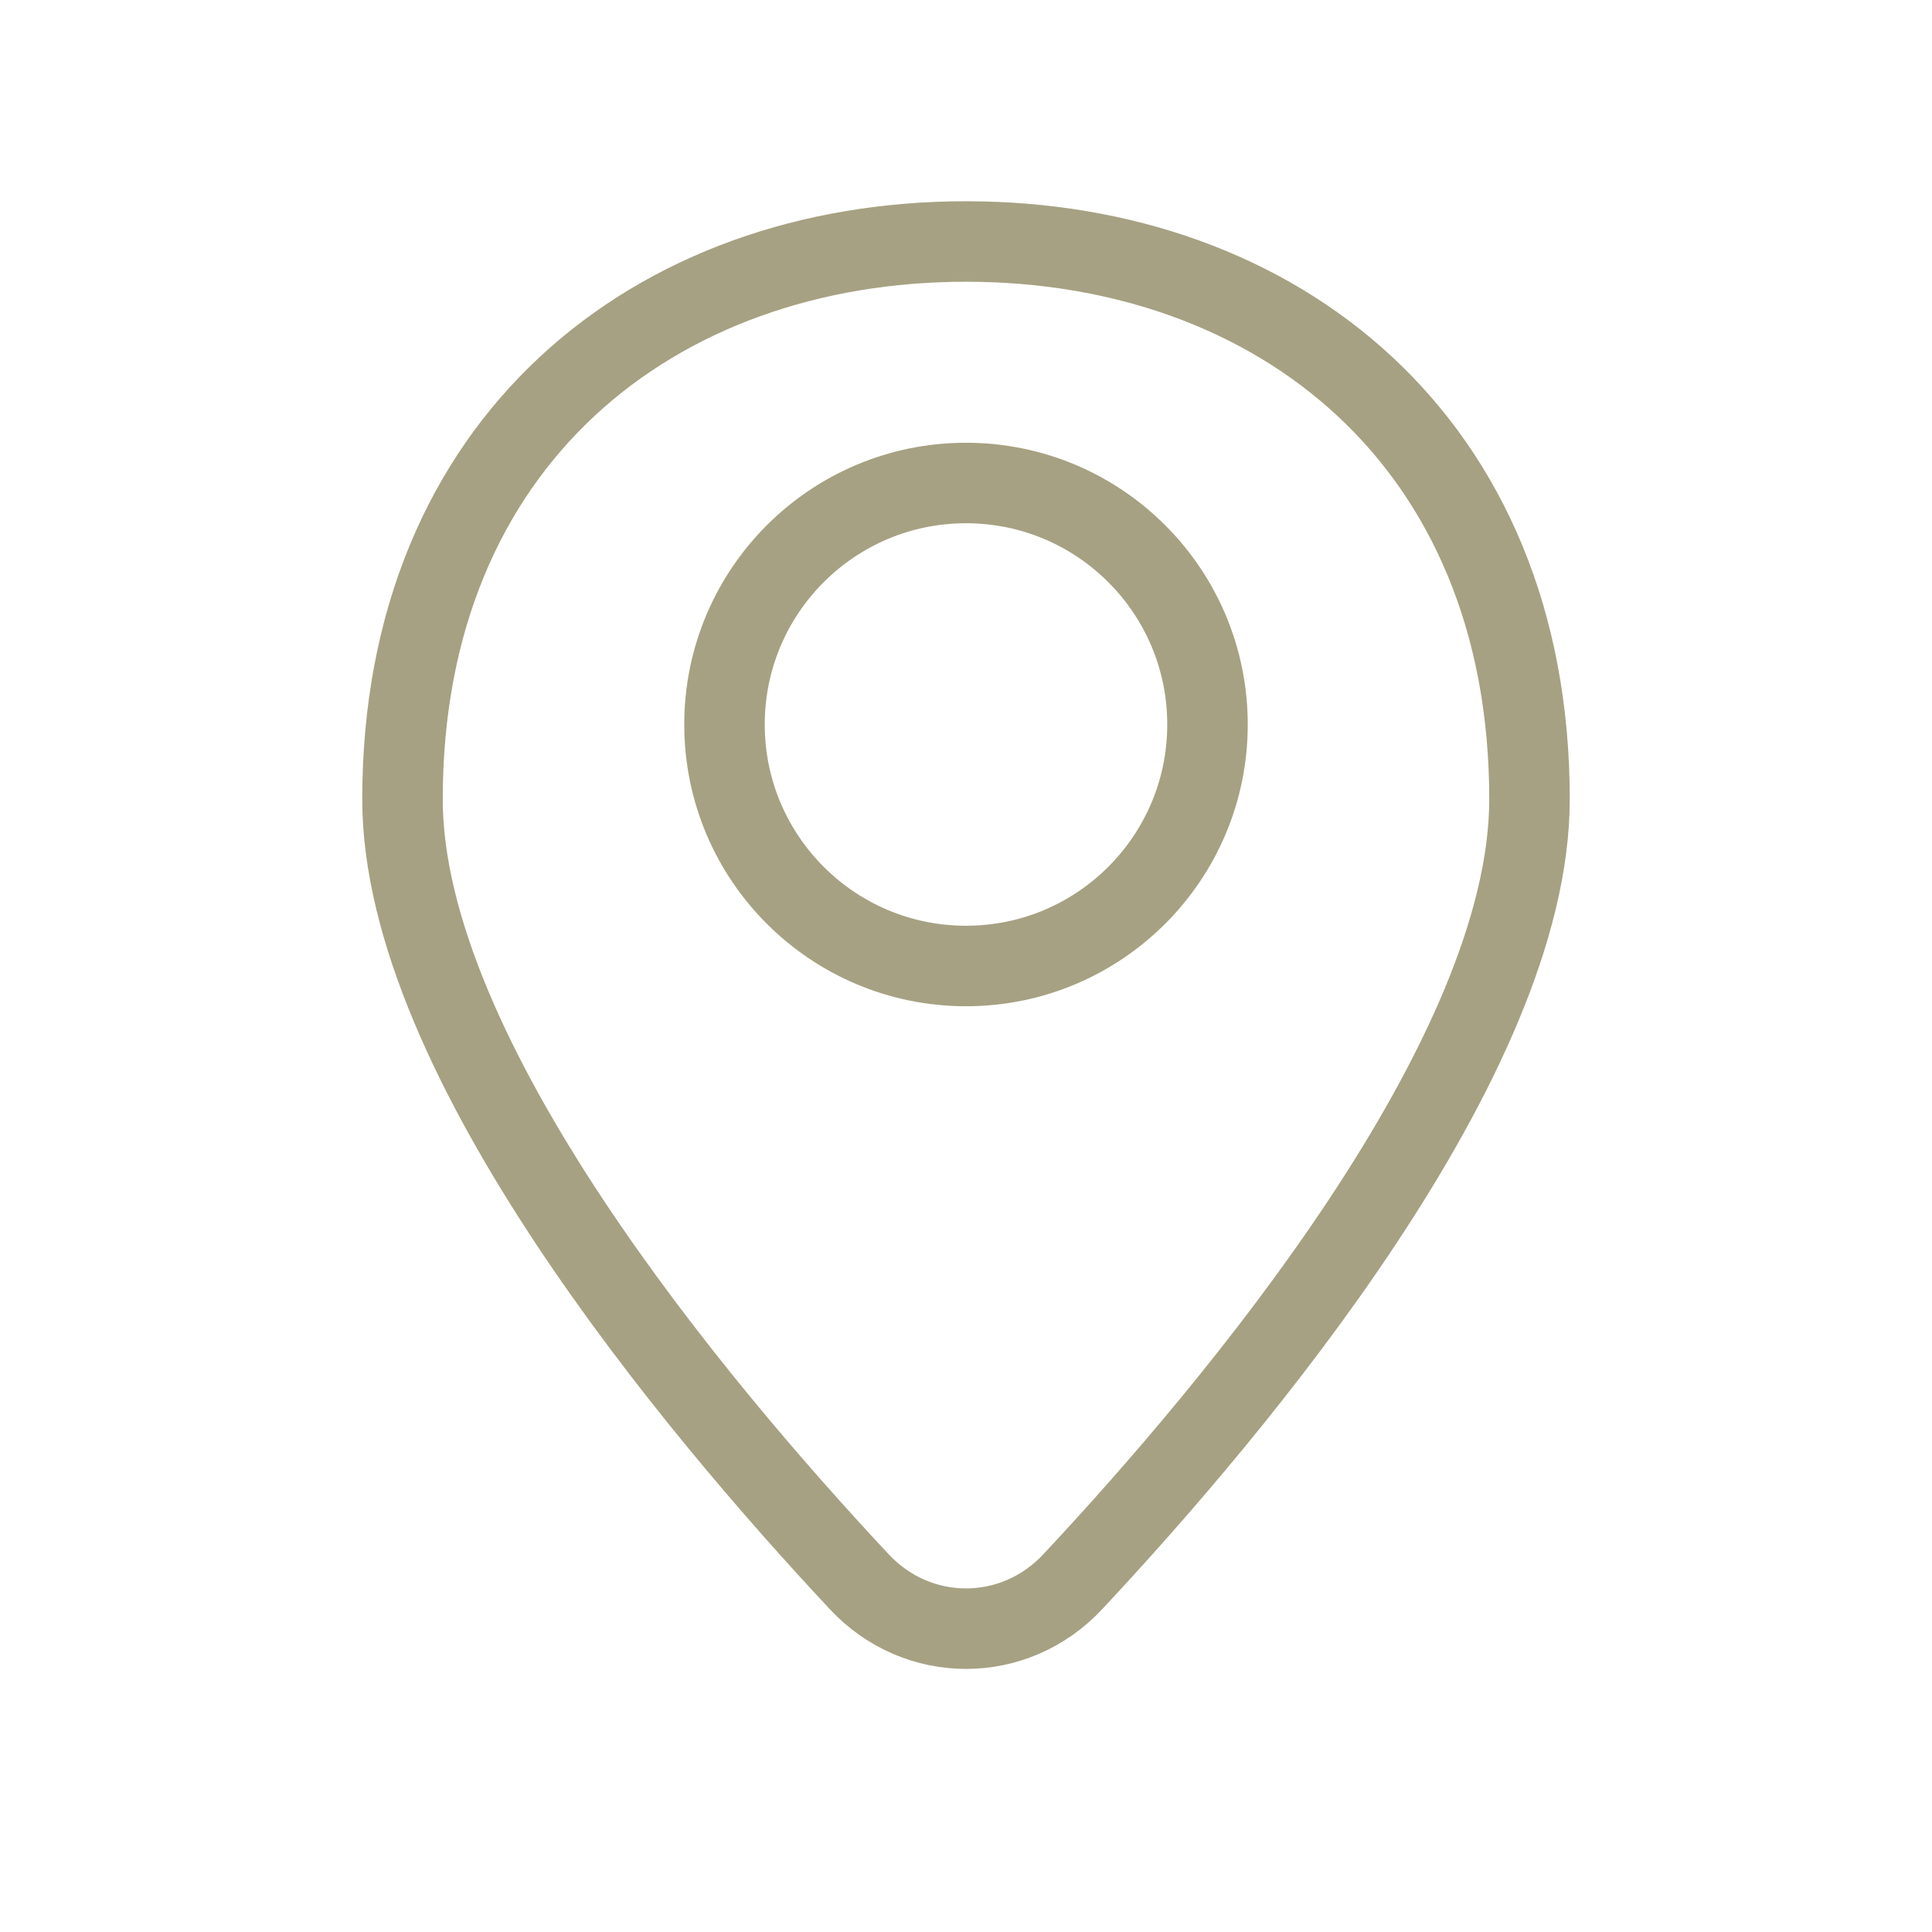
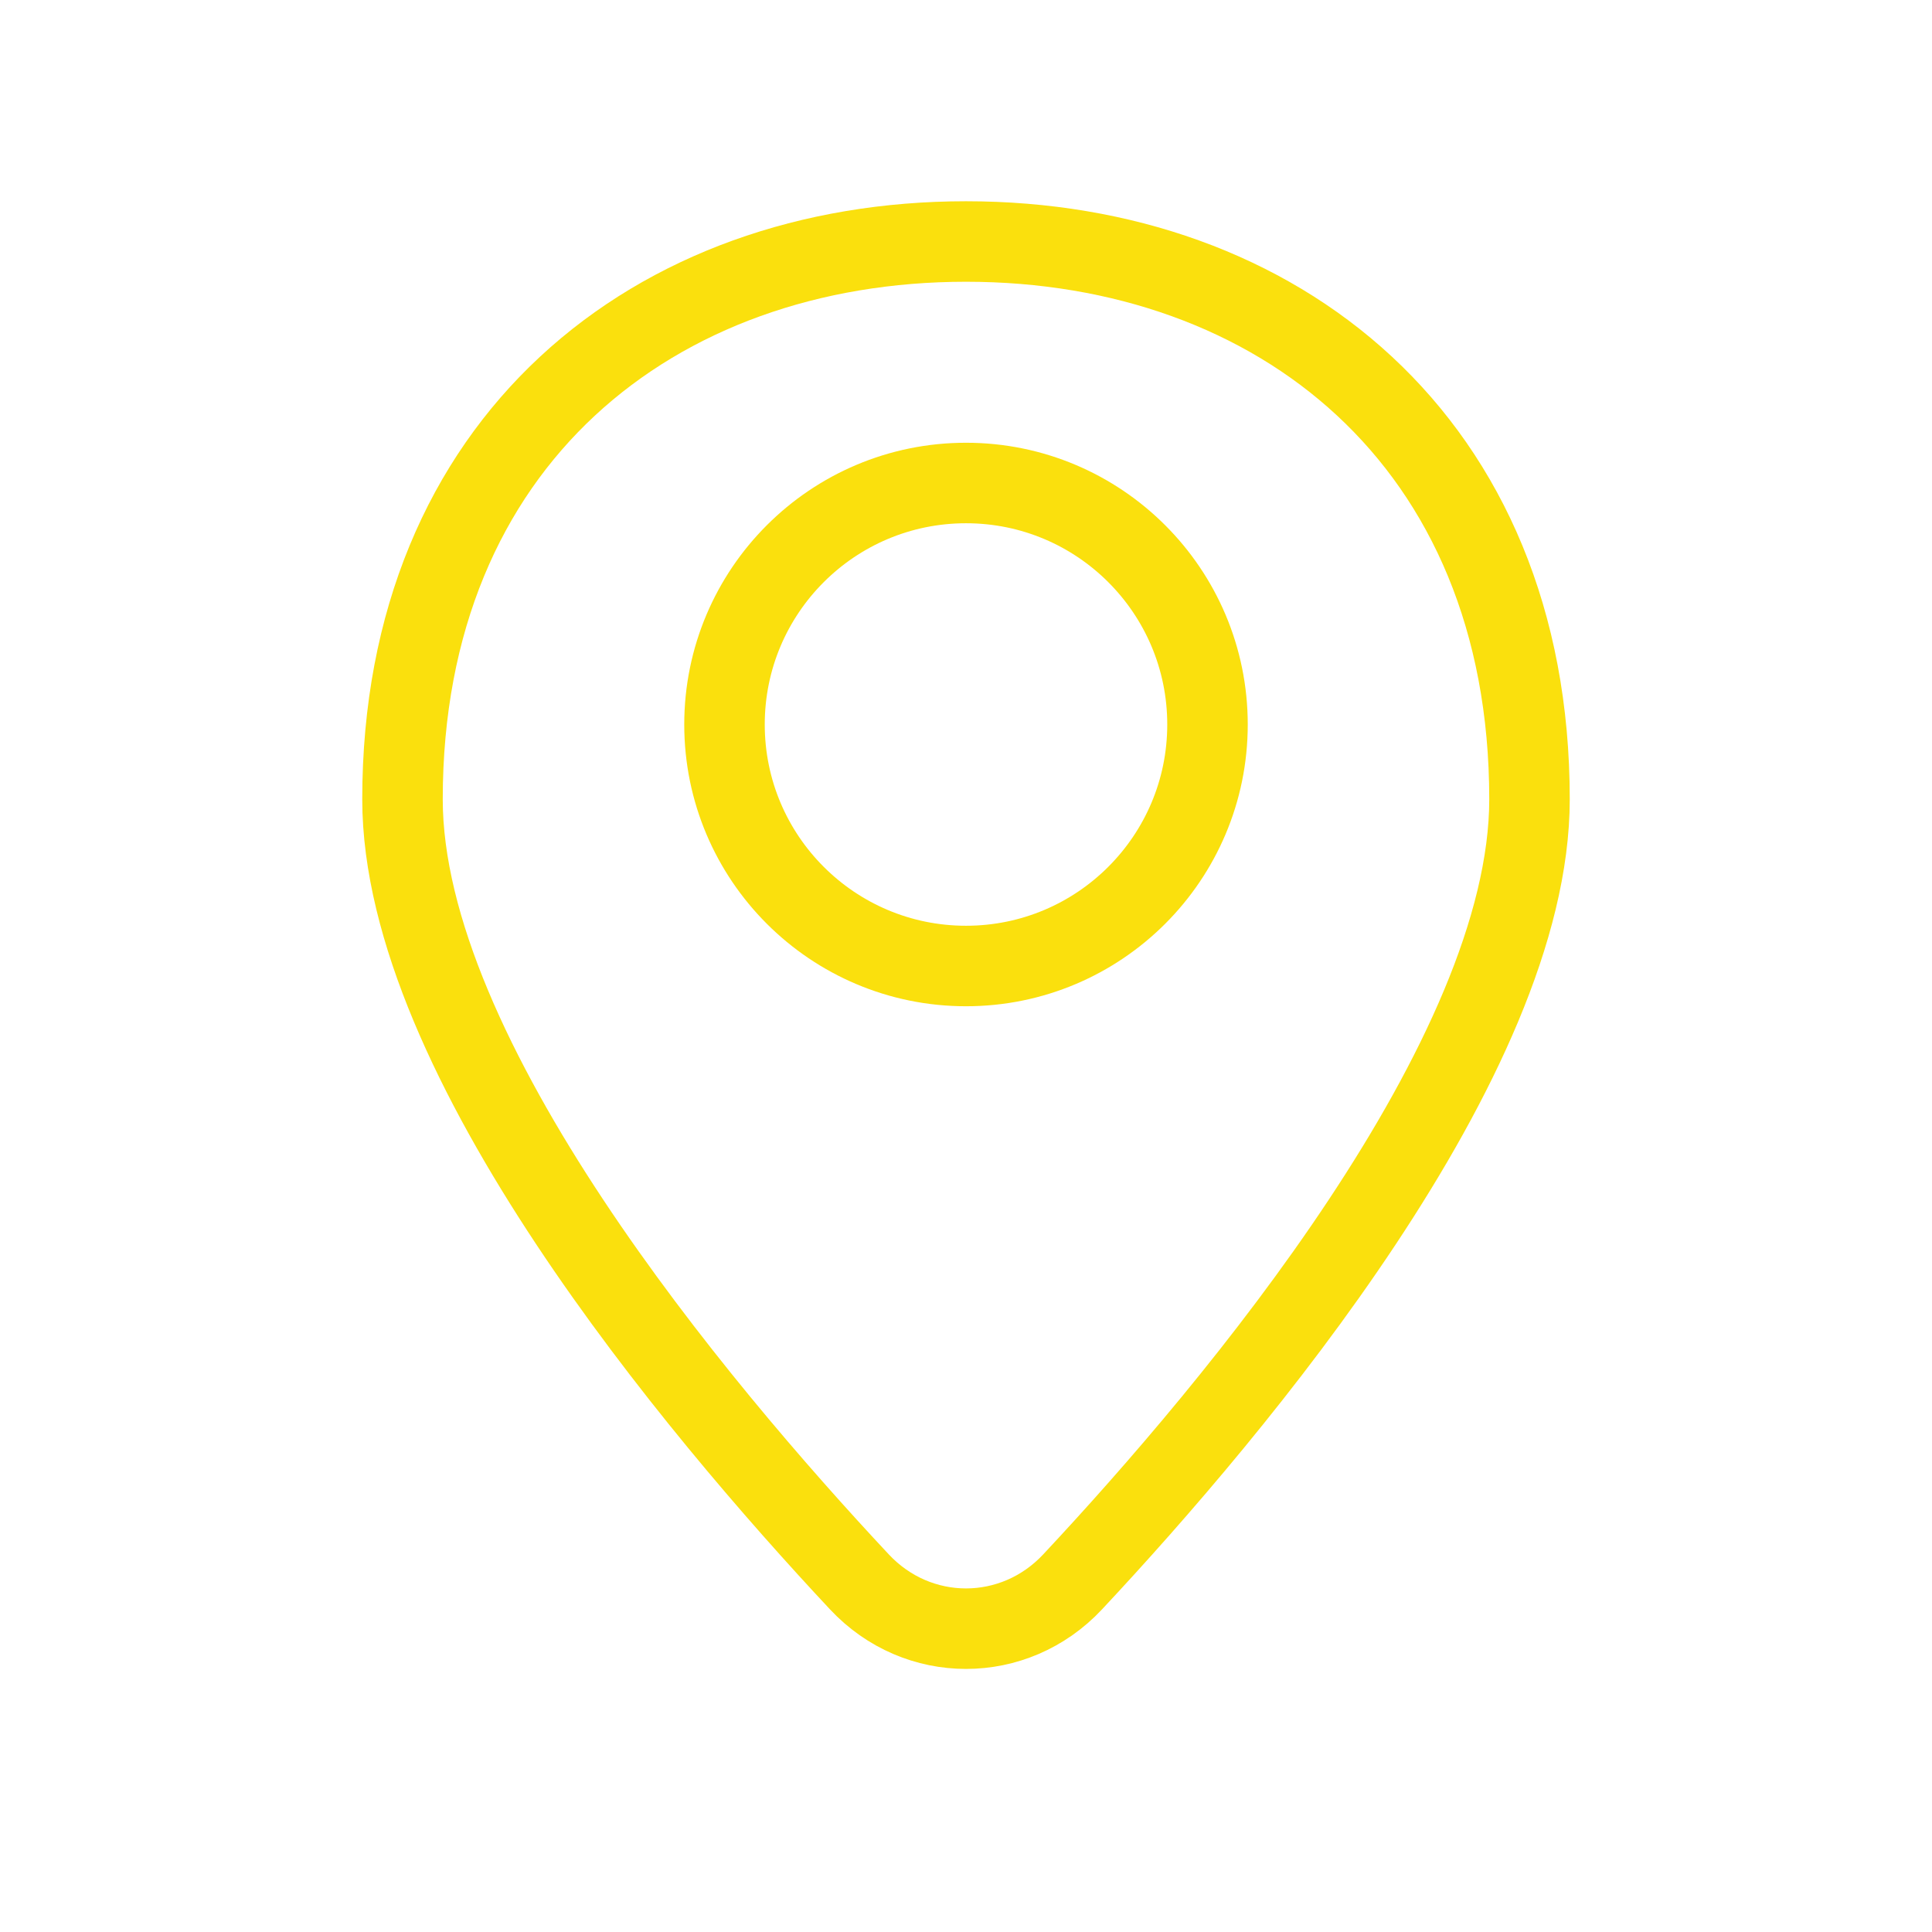
- <svg xmlns="http://www.w3.org/2000/svg" width="24" height="24" viewBox="0 0 24 24" fill="none">
-   <path d="M19 9.928C19 13.137 15.354 17.481 13.325 19.65C12.6 20.426 11.4 20.426 10.675 19.65C8.646 17.481 5 13.137 5 9.928C5 5.48 8.134 3 12 3C15.866 3 19 5.48 19 9.928Z" stroke="#A6A182" stroke-linejoin="round" />
-   <circle cx="12" cy="9" r="3" stroke="#A6A182" />
+ <svg xmlns="http://www.w3.org/2000/svg" width="24px" height="24px" viewBox="0 0 24 24" fill="none" transform="rotate(0) scale(1, 1)">
+   <path d="M19 9.928C19 13.137 15.354 17.481 13.325 19.65C12.6 20.426 11.4 20.426 10.675 19.65C8.646 17.481 5 13.137 5 9.928C5 5.48 8.134 3 12 3C15.866 3 19 5.48 19 9.928Z" stroke="#fae00d" stroke-linejoin="round" />
+   <circle cx="12" cy="9" r="3" stroke="#fae00d" />
</svg>
